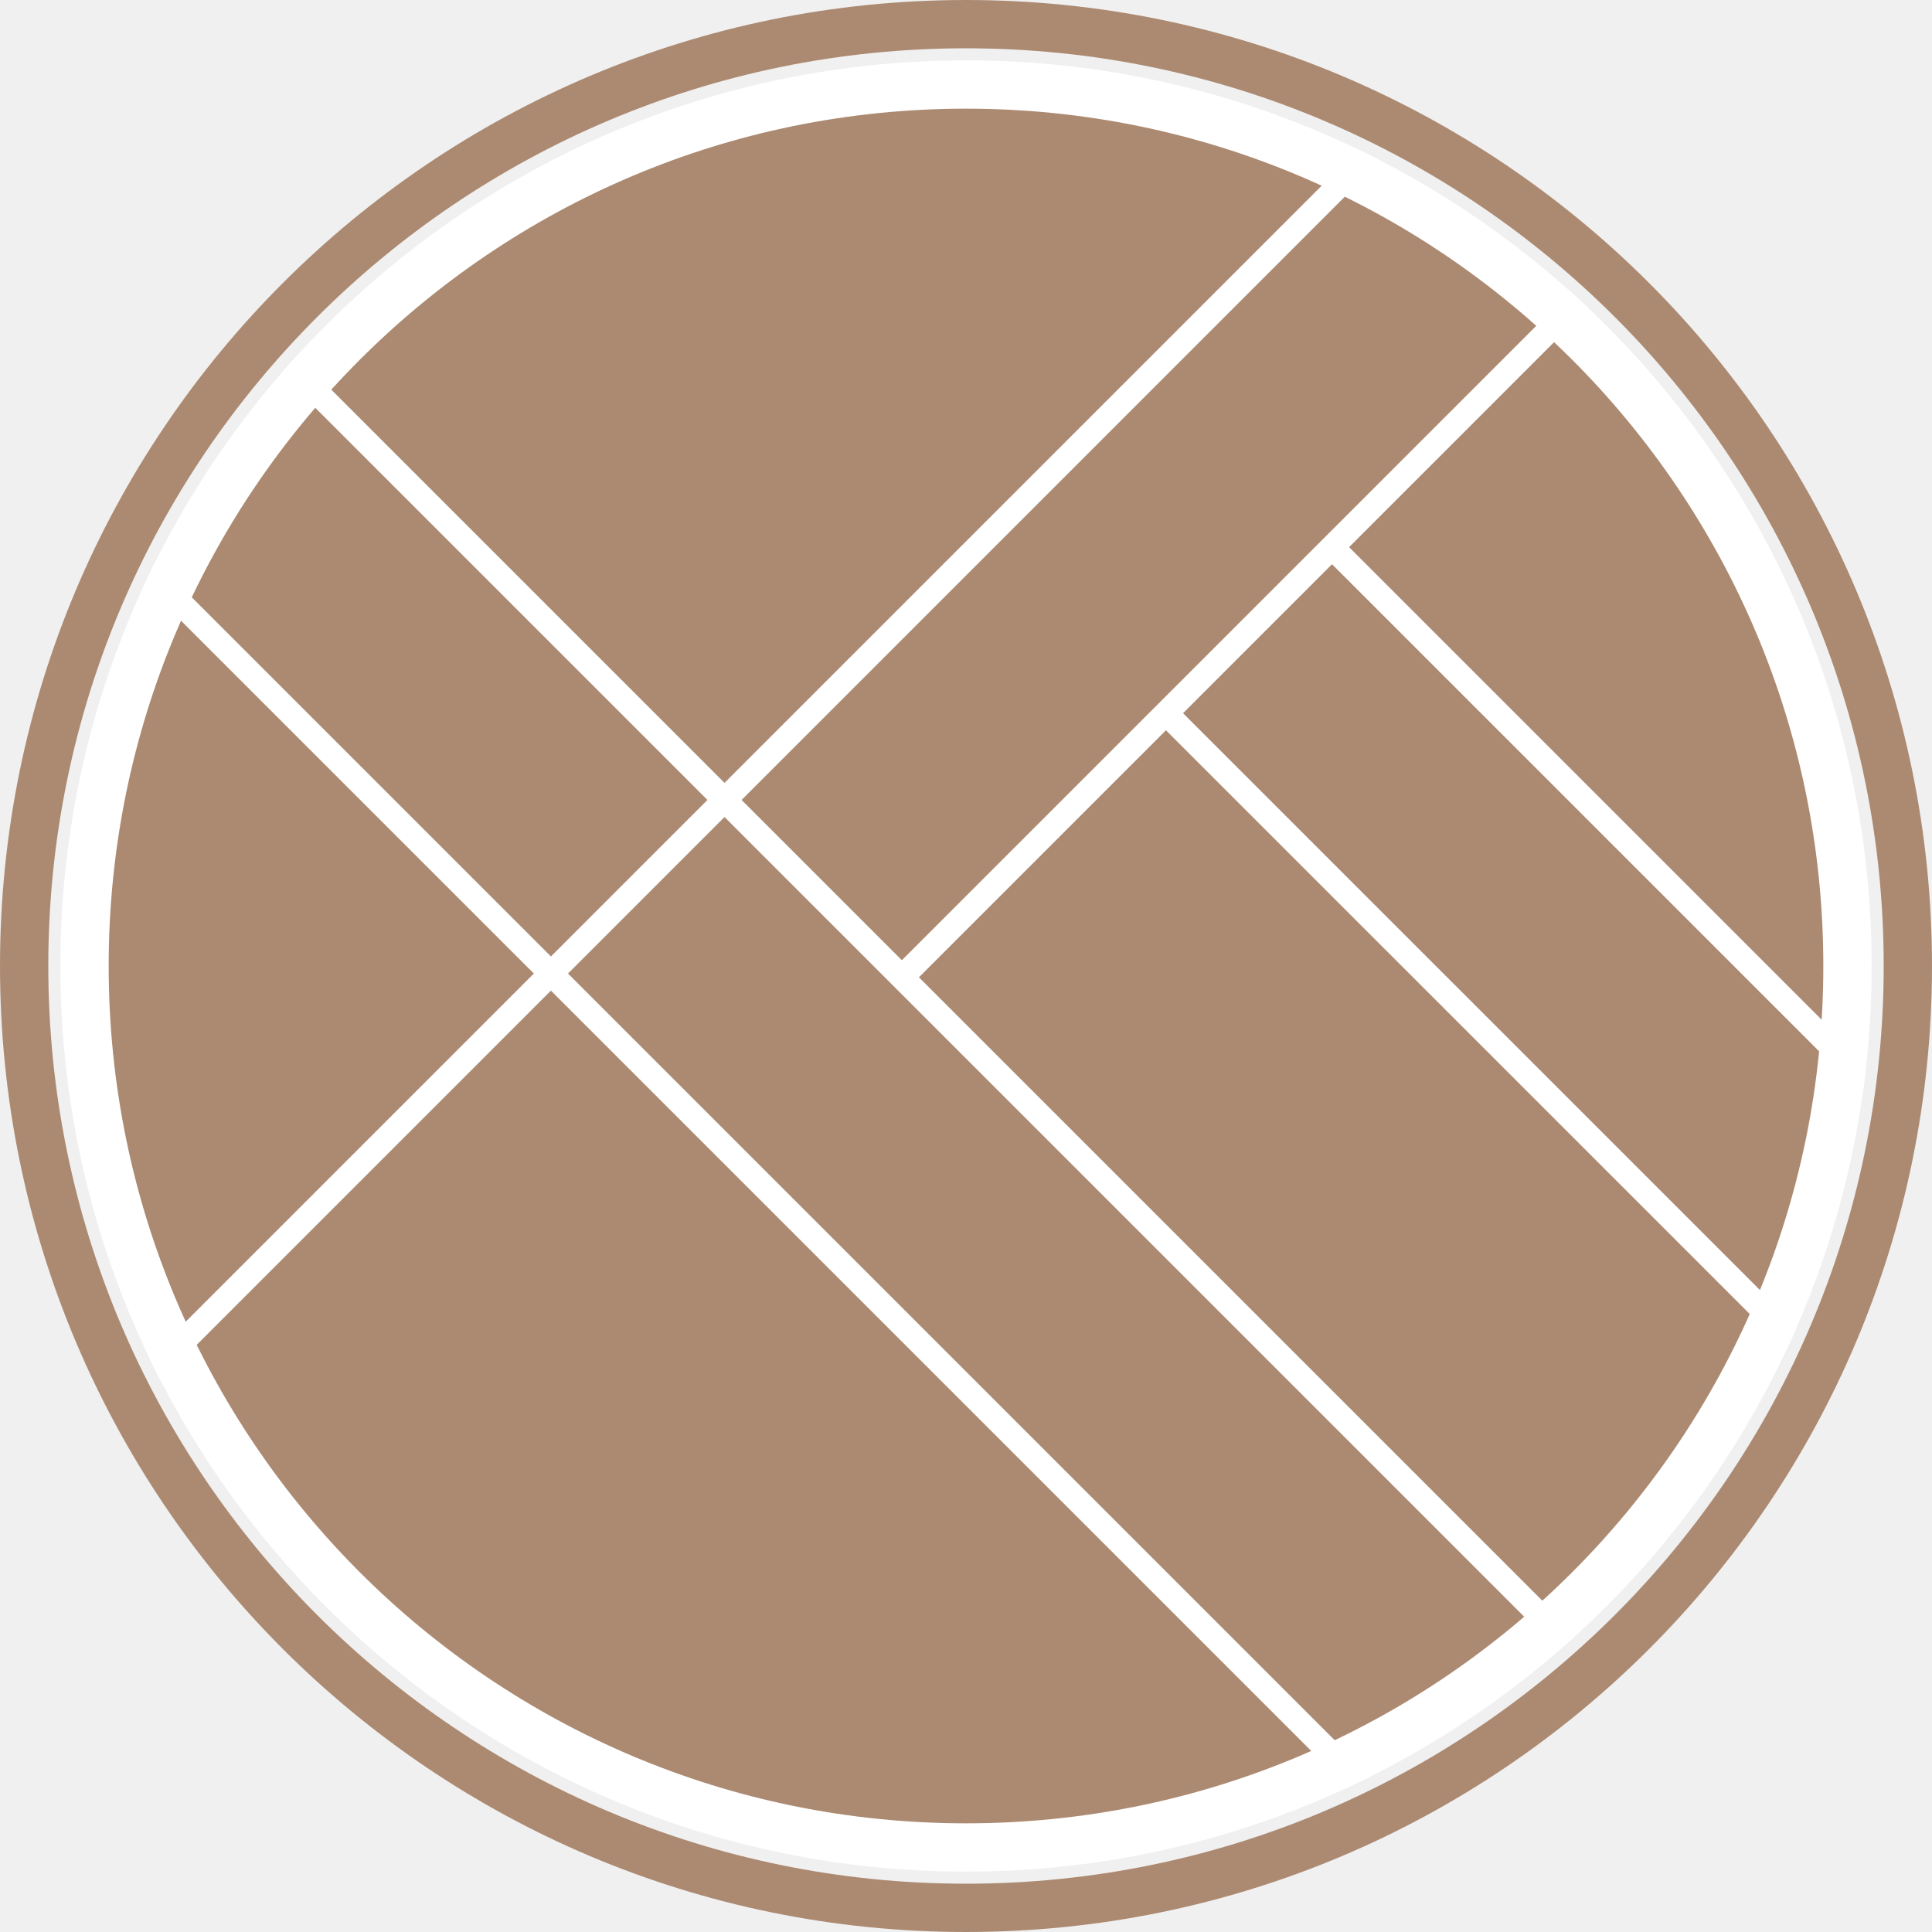
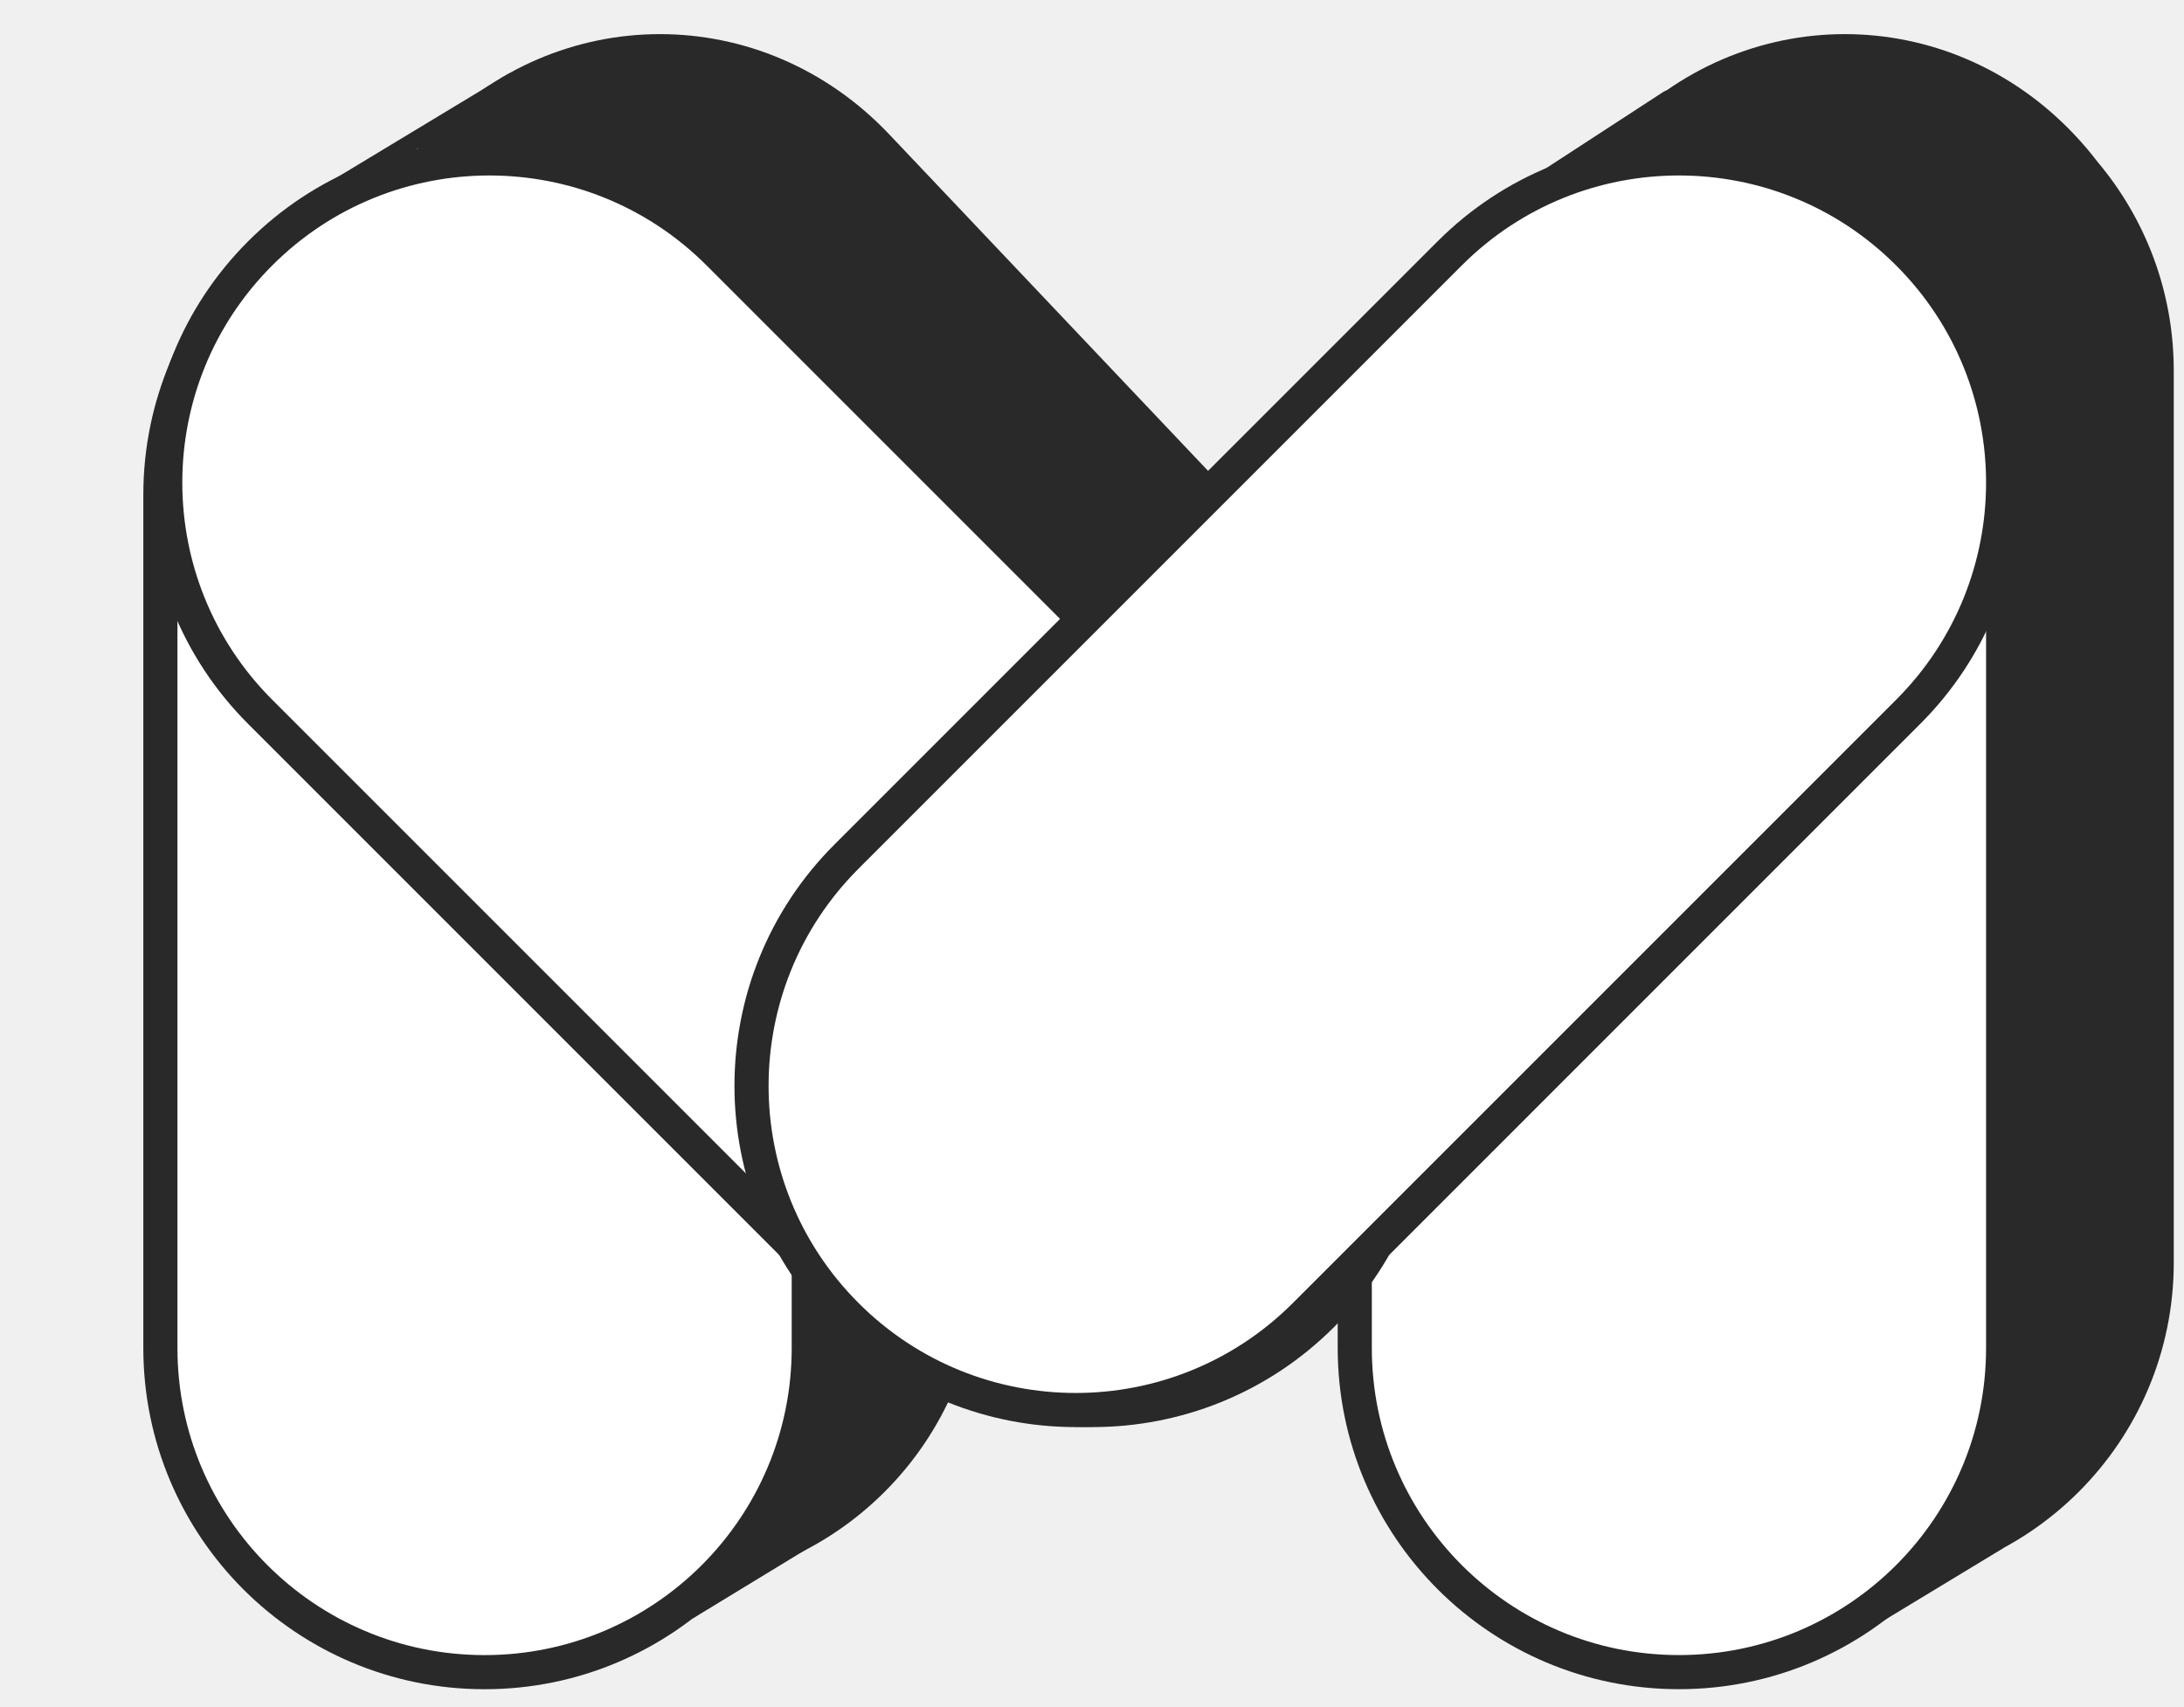
- <svg xmlns="http://www.w3.org/2000/svg" width="40" height="40" viewBox="0 0 40 40" fill="none">
-   <circle cx="20" cy="20" r="19.5" stroke="#AC8A72" />
-   <circle cx="20" cy="20" r="18.25" fill="#AC8A72" stroke="white" />
-   <mask id="mask0" mask-type="alpha" maskUnits="userSpaceOnUse" x="1" y="1" width="38" height="38">
-     <circle cx="20" cy="20" r="18.75" fill="#4B4B4B" />
-   </mask>
-   <g mask="url(#mask0)">
-     <path d="M1.875 10.625L29.062 37.812" stroke="white" stroke-width="0.5" />
-     <path d="M5 6.562L33.438 35" stroke="white" stroke-width="0.5" />
-     <path d="M18.75 20.156L33.281 5.625" stroke="white" stroke-width="0.5" />
-     <path d="M42.031 25.781L27.5 11.25" stroke="white" stroke-width="0.5" />
-     <path d="M38.594 29.219L24.062 14.688" stroke="white" stroke-width="0.5" />
-     <path d="M2.188 29.375L30 1.562" stroke="white" stroke-width="0.5" />
-   </g>
+ <svg xmlns="http://www.w3.org/2000/svg" width="128" height="100" viewBox="0 0 128 100" fill="none">
+   <path fill-rule="evenodd" clip-rule="evenodd" d="M57.415 70.211V73.993C57.415 84.49 48.905 93 38.408 93C27.91 93 19.4 84.49 19.4 73.993V21.729C19.4 17.071 21.075 12.805 23.856 9.499C24.284 8.939 24.744 8.397 25.238 7.876C32.66 0.041 44.695 0.041 52.118 7.876L73.4 30.339L94.682 7.876C102.105 0.041 114.14 0.041 121.563 7.876C122.056 8.397 122.516 8.938 122.944 9.499C125.725 12.805 127.4 17.071 127.4 21.729V73.993C127.4 84.49 118.89 93 108.393 93C97.895 93 89.385 84.49 89.385 73.993V70.211L87.962 71.713C83.965 75.931 78.631 77.878 73.4 77.554C68.169 77.878 62.835 75.931 58.838 71.713L57.415 70.211Z" fill="#292929" />
+   <rect x="9.4" y="10.003" width="38" height="88" rx="19" fill="white" stroke="#292929" stroke-width="2" />
+   <path d="M79.4 29.001C79.4 18.508 87.907 10.001 98.4 10.001C108.894 10.001 117.4 18.508 117.4 29.001V79.001C117.4 89.494 108.894 98.001 98.4 98.001C87.907 98.001 79.4 89.494 79.4 79.001V29.001Z" fill="white" stroke="#292929" stroke-width="2" />
+   <rect x="1.814" y="28.284" width="38" height="88" rx="19" transform="rotate(-45 1.81436 28.2843)" fill="white" stroke="#292929" stroke-width="2" />
+   <path d="M84.965 14.849C92.385 7.429 104.415 7.429 111.835 14.849C119.255 22.269 119.255 34.299 111.835 41.719L76.48 77.075C69.06 84.495 57.03 84.495 49.61 77.075C42.19 69.655 42.19 57.624 49.61 50.205L67.287 32.527L84.965 14.849Z" fill="white" stroke="#292929" stroke-width="2" />
+   <path d="M19.315 11.245L30.083 4.741" stroke="#292929" />
+   <rect x="87.428" y="11.933" width="12.598" height="1.203" rx="0.602" transform="rotate(-33.0623 87.4278 11.9331)" fill="#292929" />
+   <path d="M117.481 90.691L110.374 94.996L113.205 92.372L117.481 90.691Z" fill="#292929" />
+   <path d="M47.296 90.779L40.542 94.893L43.102 92.23L47.296 90.779Z" fill="#292929" />
</svg>
